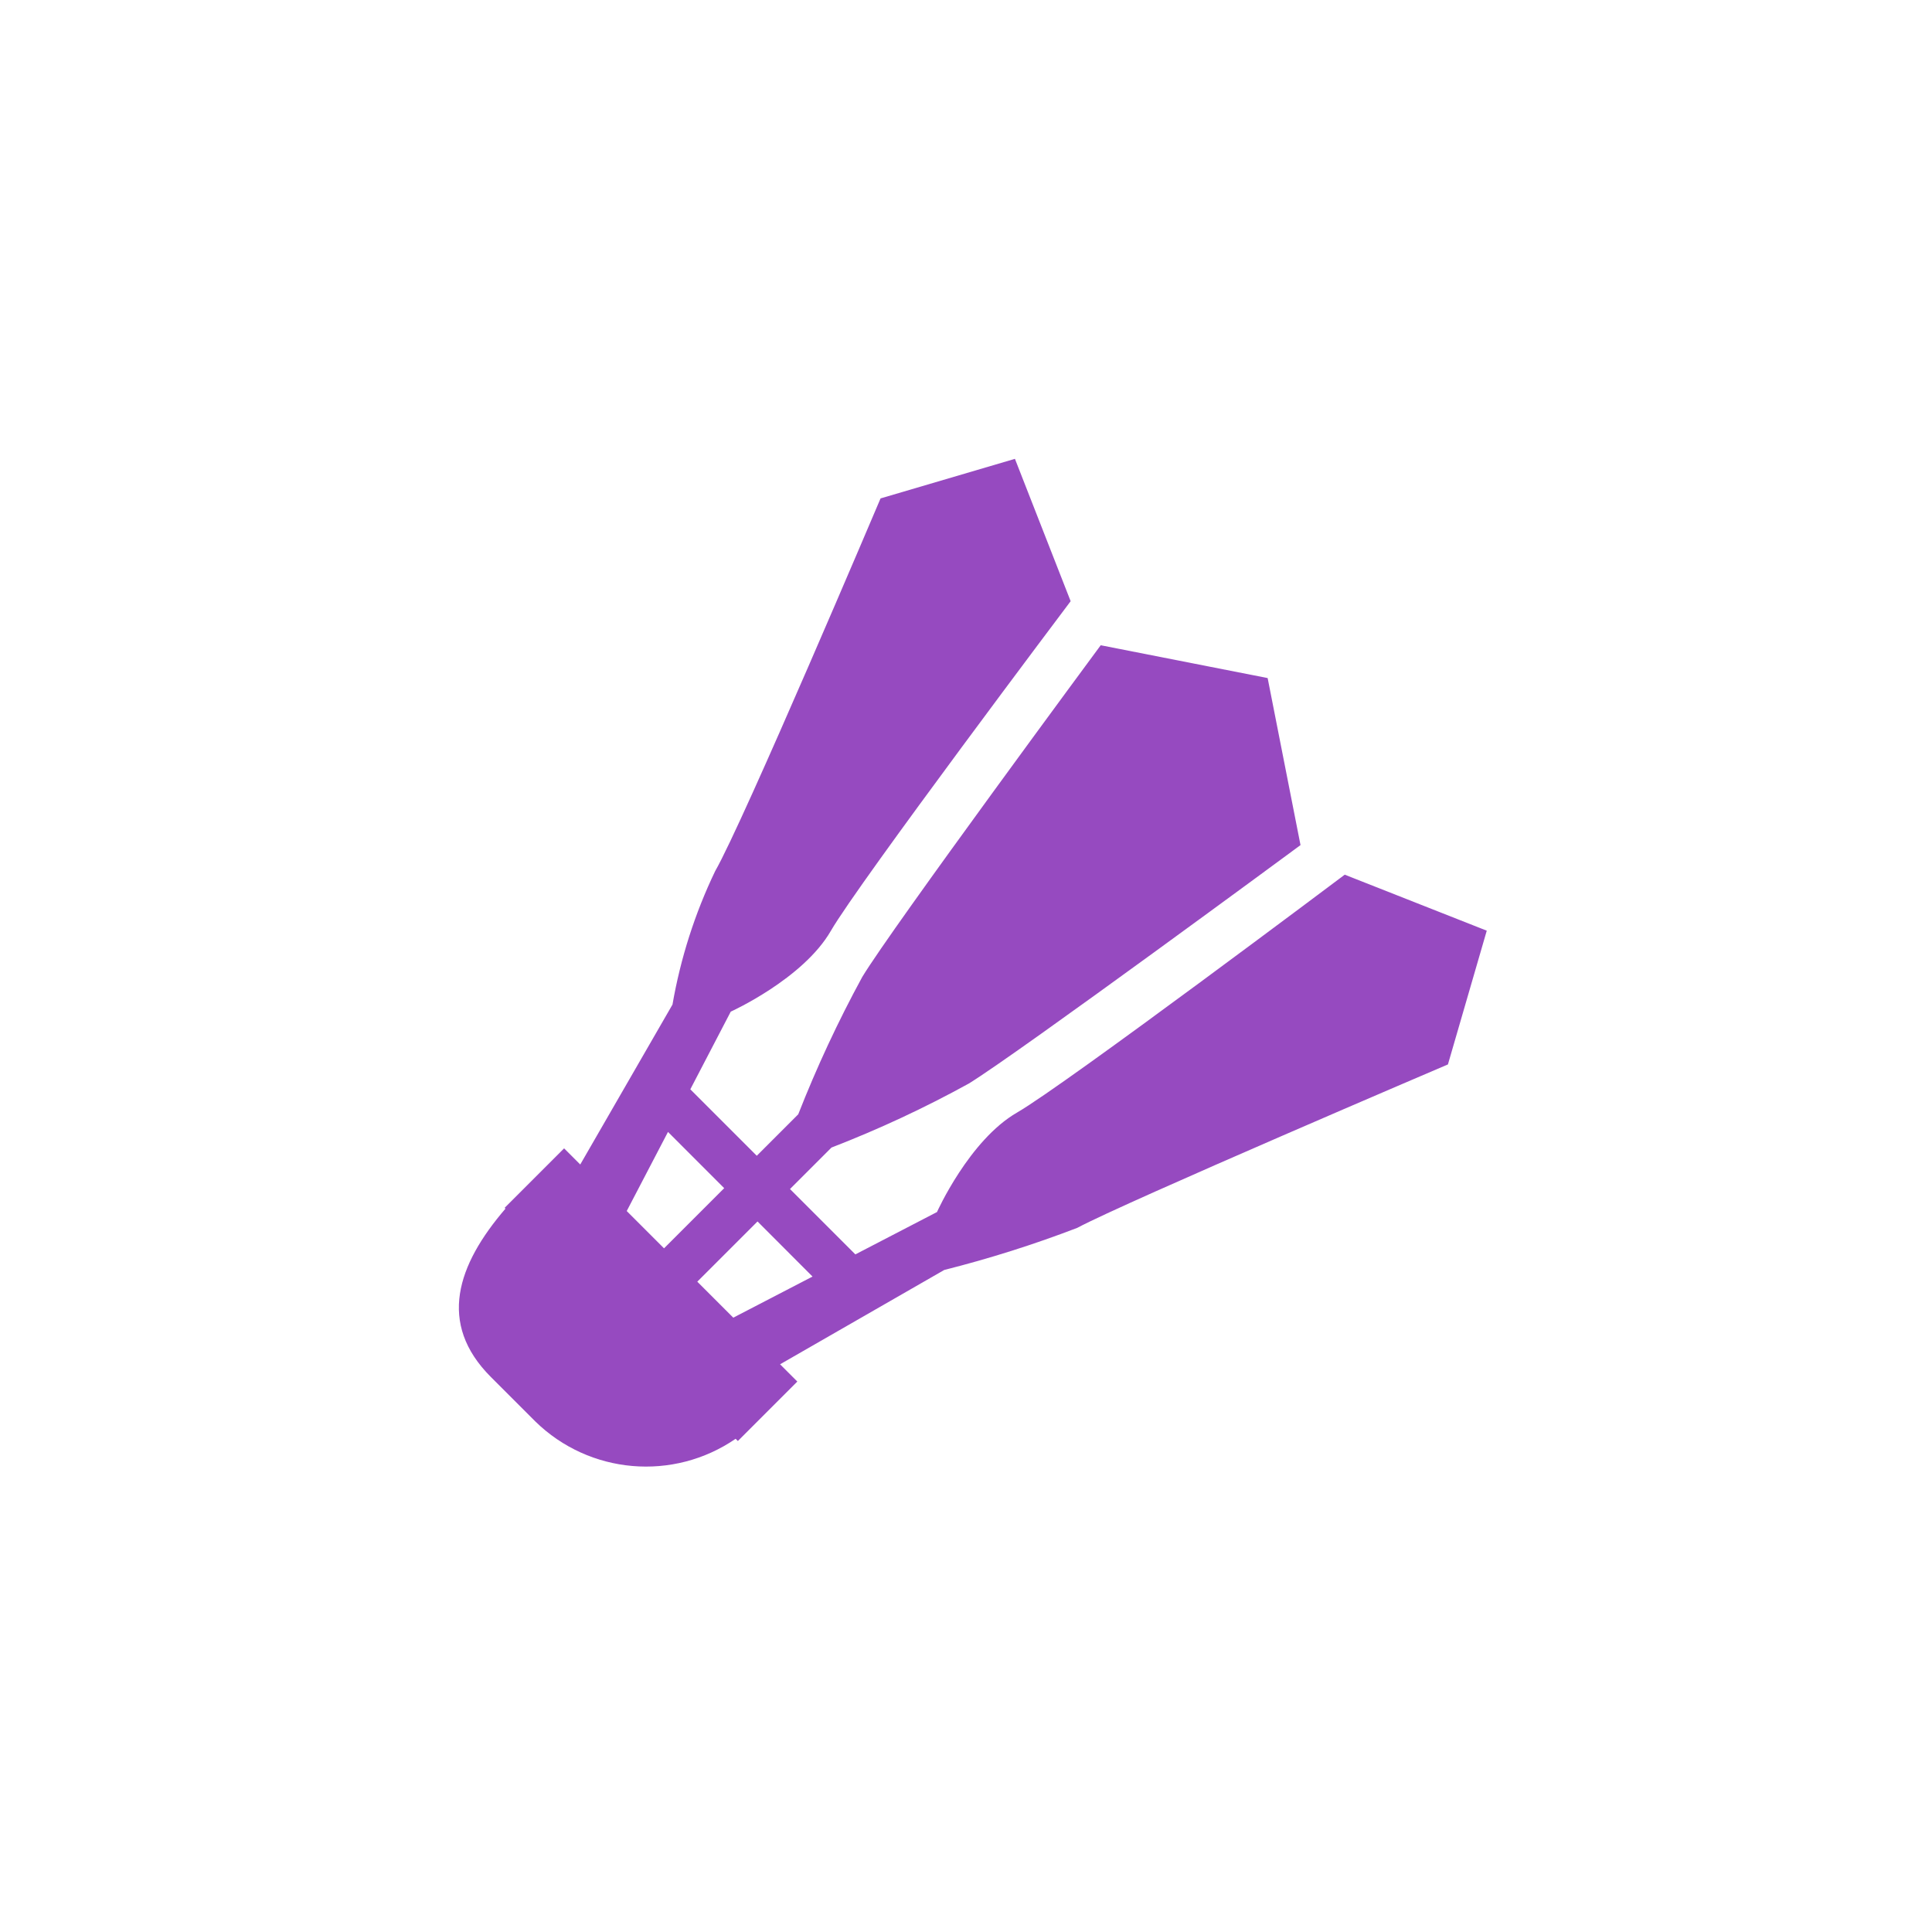
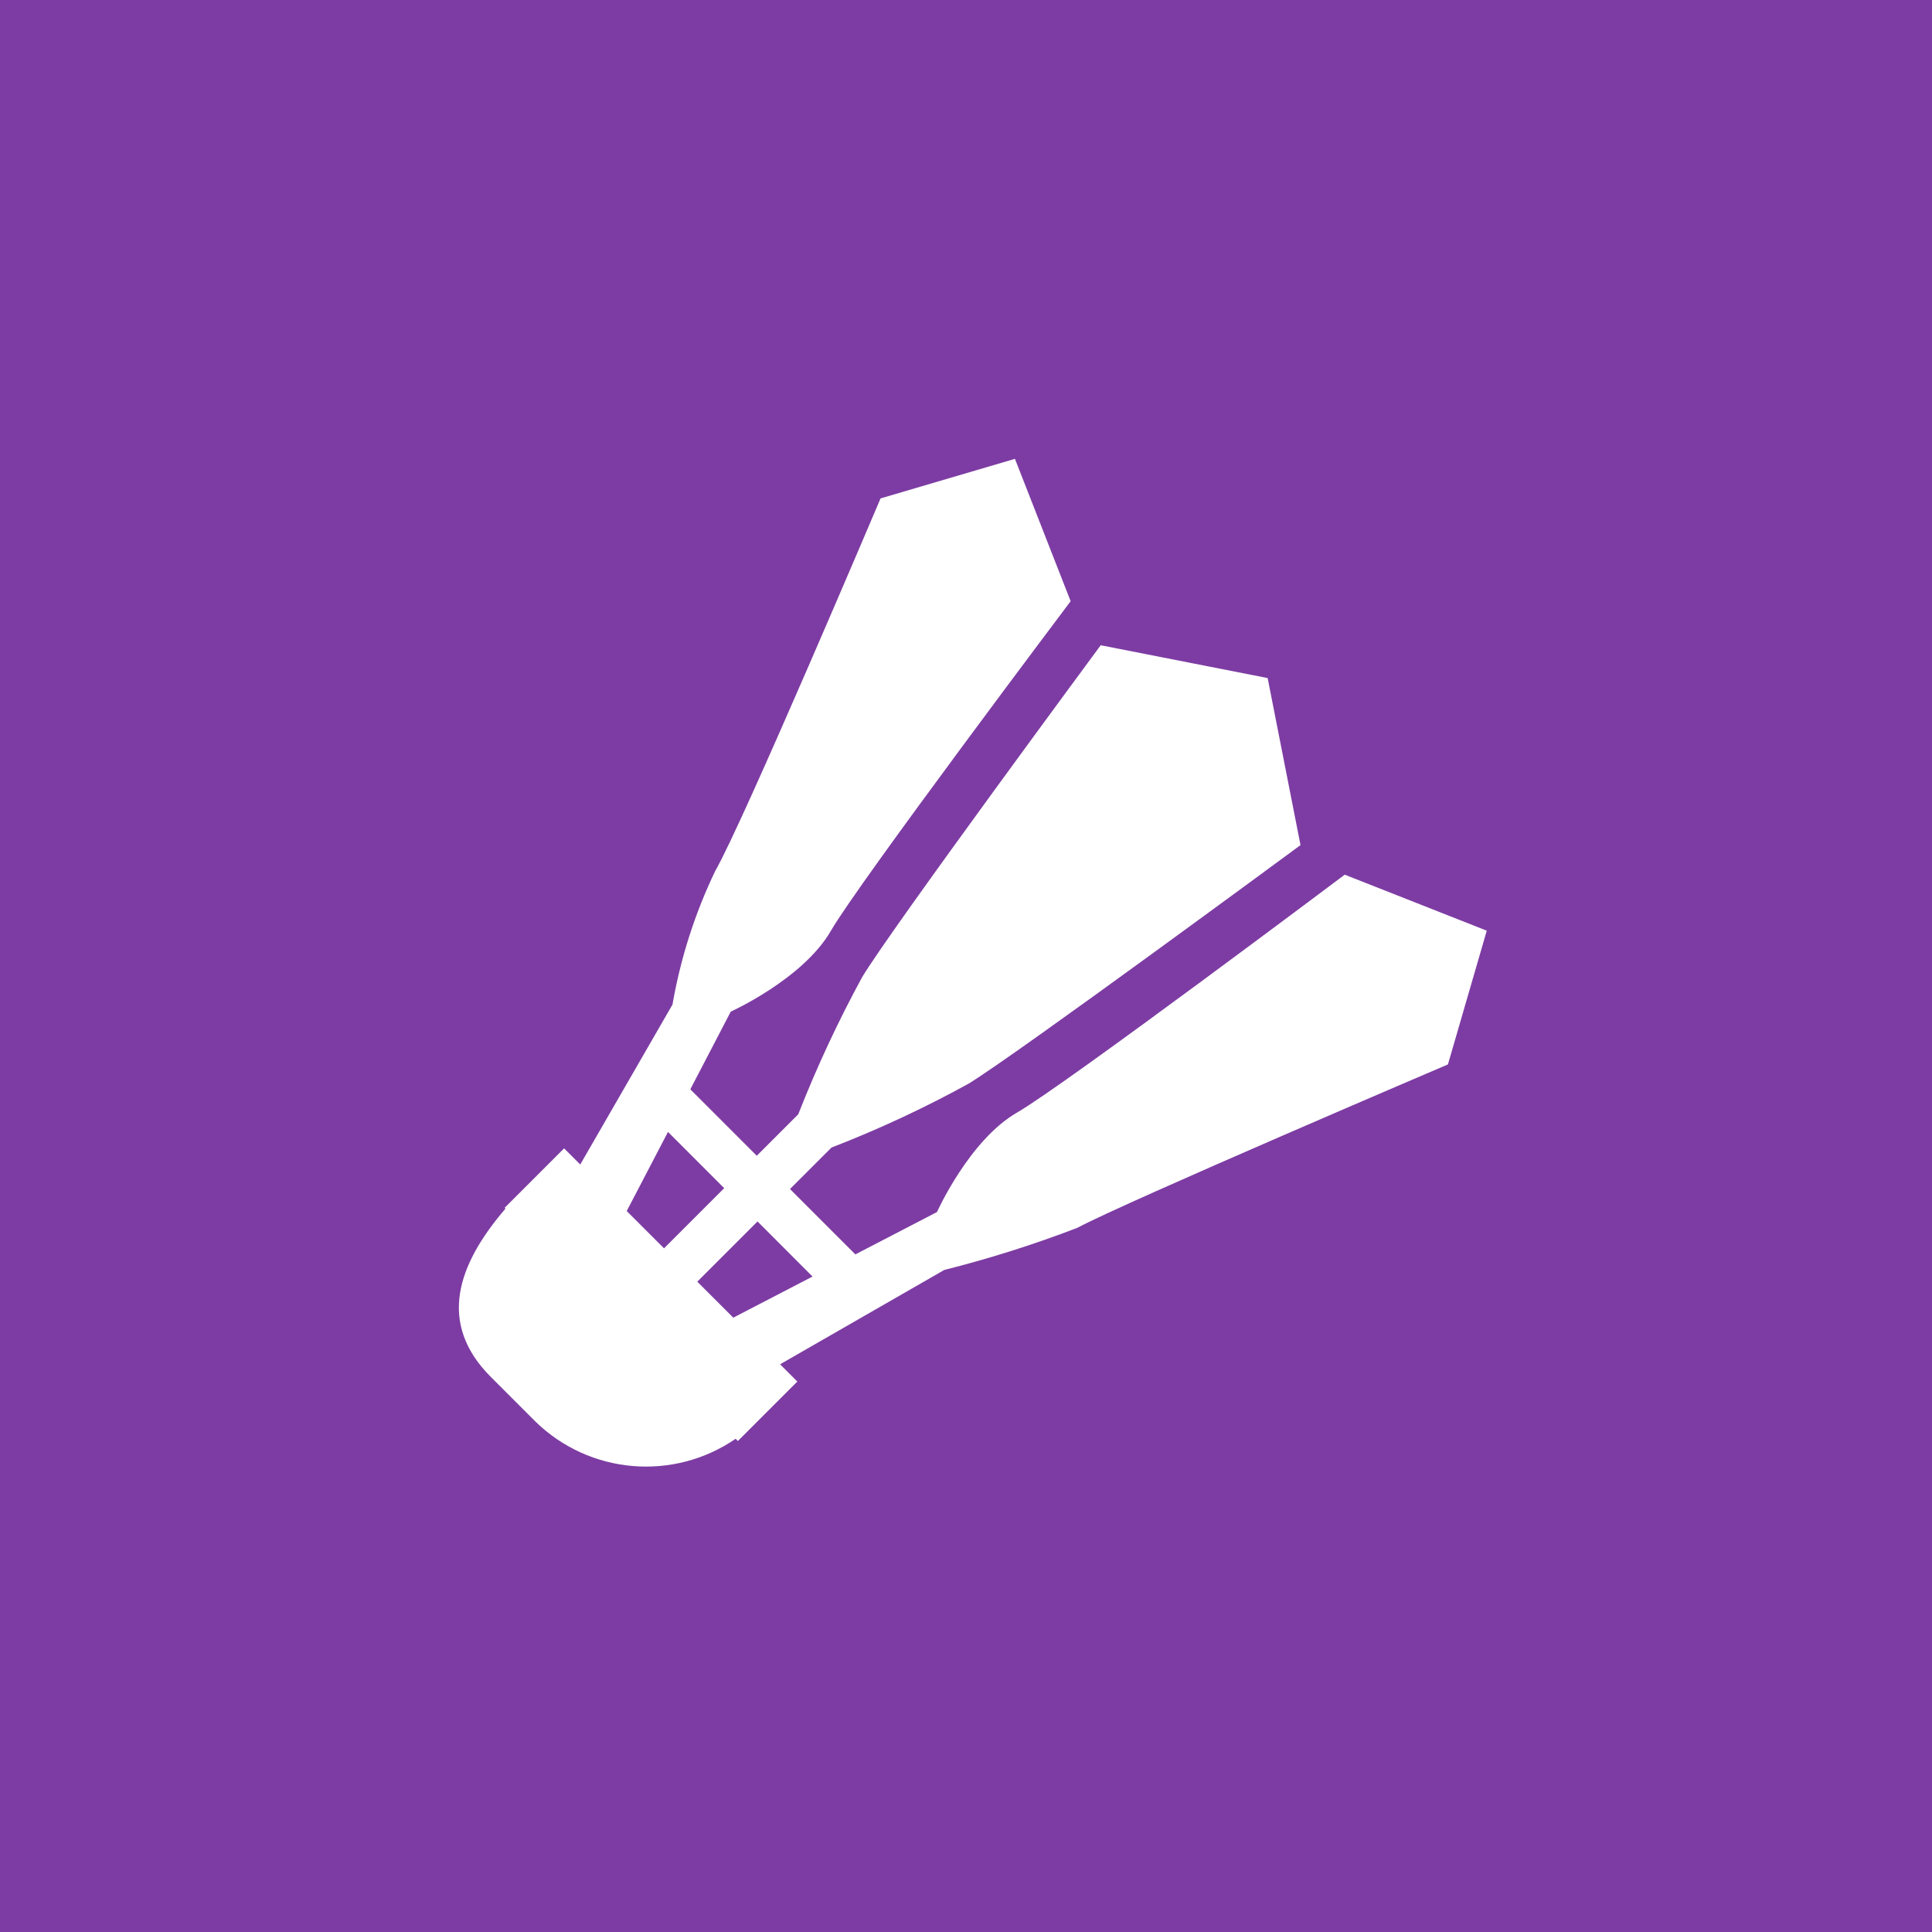
<svg xmlns="http://www.w3.org/2000/svg" viewBox="0 0 48 48" role="img" aria-label="Antonsmash">
-   <rect width="48" height="48" fill="#ffffff" />
+   <rect width="48" height="48" fill="#7d3ca3" />
  <g transform="translate(24,24) scale(0.6) translate(-24,-24)">
    <g transform="translate(3, 3) scale(1.005)">
-       <path fill="#964ac0" transform="translate(-134.376 -169.268)" d="M157.288,169.268l2.295,5.865s-8.735,11.6-9.88,13.583-4.124,3.328-4.124,3.328l-1.666,3.2,2.738,2.738,1.709-1.709a49.942,49.942,0,0,1,2.636-5.656c1.212-2.013,9.826-13.669,9.826-13.669L167.7,178.3l1.354,6.882s-11.6,8.556-13.669,9.826a46.424,46.424,0,0,1-5.656,2.636l-1.709,1.709,2.693,2.693,3.363-1.745s1.327-2.963,3.3-4.1,13.5-9.8,13.5-9.8l5.852,2.307-1.6,5.511s-13.267,5.661-15.275,6.735a48.208,48.208,0,0,1-5.477,1.733l-6.765,3.887.711.711-2.45,2.45-.092-.092a6.523,6.523,0,0,1-8.253-.714l-1.83-1.83c-2.214-2.214-1.388-4.625.6-6.938l-.034-.034.942-.942h0l1.508-1.508.665.665,3.8-6.589a21.029,21.029,0,0,1,1.759-5.5c1.146-1.986,6.814-15.355,6.814-15.355l5.536-1.63M142.993,197l-1.7,3.259,2.223,2.223-.686-.686,2.479-2.479Zm3.689,3.689L144.2,203.17l1.483,1.483,3.265-1.694Z" />
+       <path fill="#ffffff" transform="translate(-134.376 -169.268)" d="M157.288,169.268l2.295,5.865s-8.735,11.6-9.88,13.583-4.124,3.328-4.124,3.328l-1.666,3.2,2.738,2.738,1.709-1.709a49.942,49.942,0,0,1,2.636-5.656c1.212-2.013,9.826-13.669,9.826-13.669L167.7,178.3l1.354,6.882s-11.6,8.556-13.669,9.826a46.424,46.424,0,0,1-5.656,2.636l-1.709,1.709,2.693,2.693,3.363-1.745s1.327-2.963,3.3-4.1,13.5-9.8,13.5-9.8l5.852,2.307-1.6,5.511s-13.267,5.661-15.275,6.735a48.208,48.208,0,0,1-5.477,1.733l-6.765,3.887.711.711-2.45,2.45-.092-.092a6.523,6.523,0,0,1-8.253-.714l-1.83-1.83c-2.214-2.214-1.388-4.625.6-6.938l-.034-.034.942-.942h0l1.508-1.508.665.665,3.8-6.589a21.029,21.029,0,0,1,1.759-5.5c1.146-1.986,6.814-15.355,6.814-15.355l5.536-1.63M142.993,197l-1.7,3.259,2.223,2.223-.686-.686,2.479-2.479Zm3.689,3.689L144.2,203.17l1.483,1.483,3.265-1.694Z" />
    </g>
  </g>
</svg>
